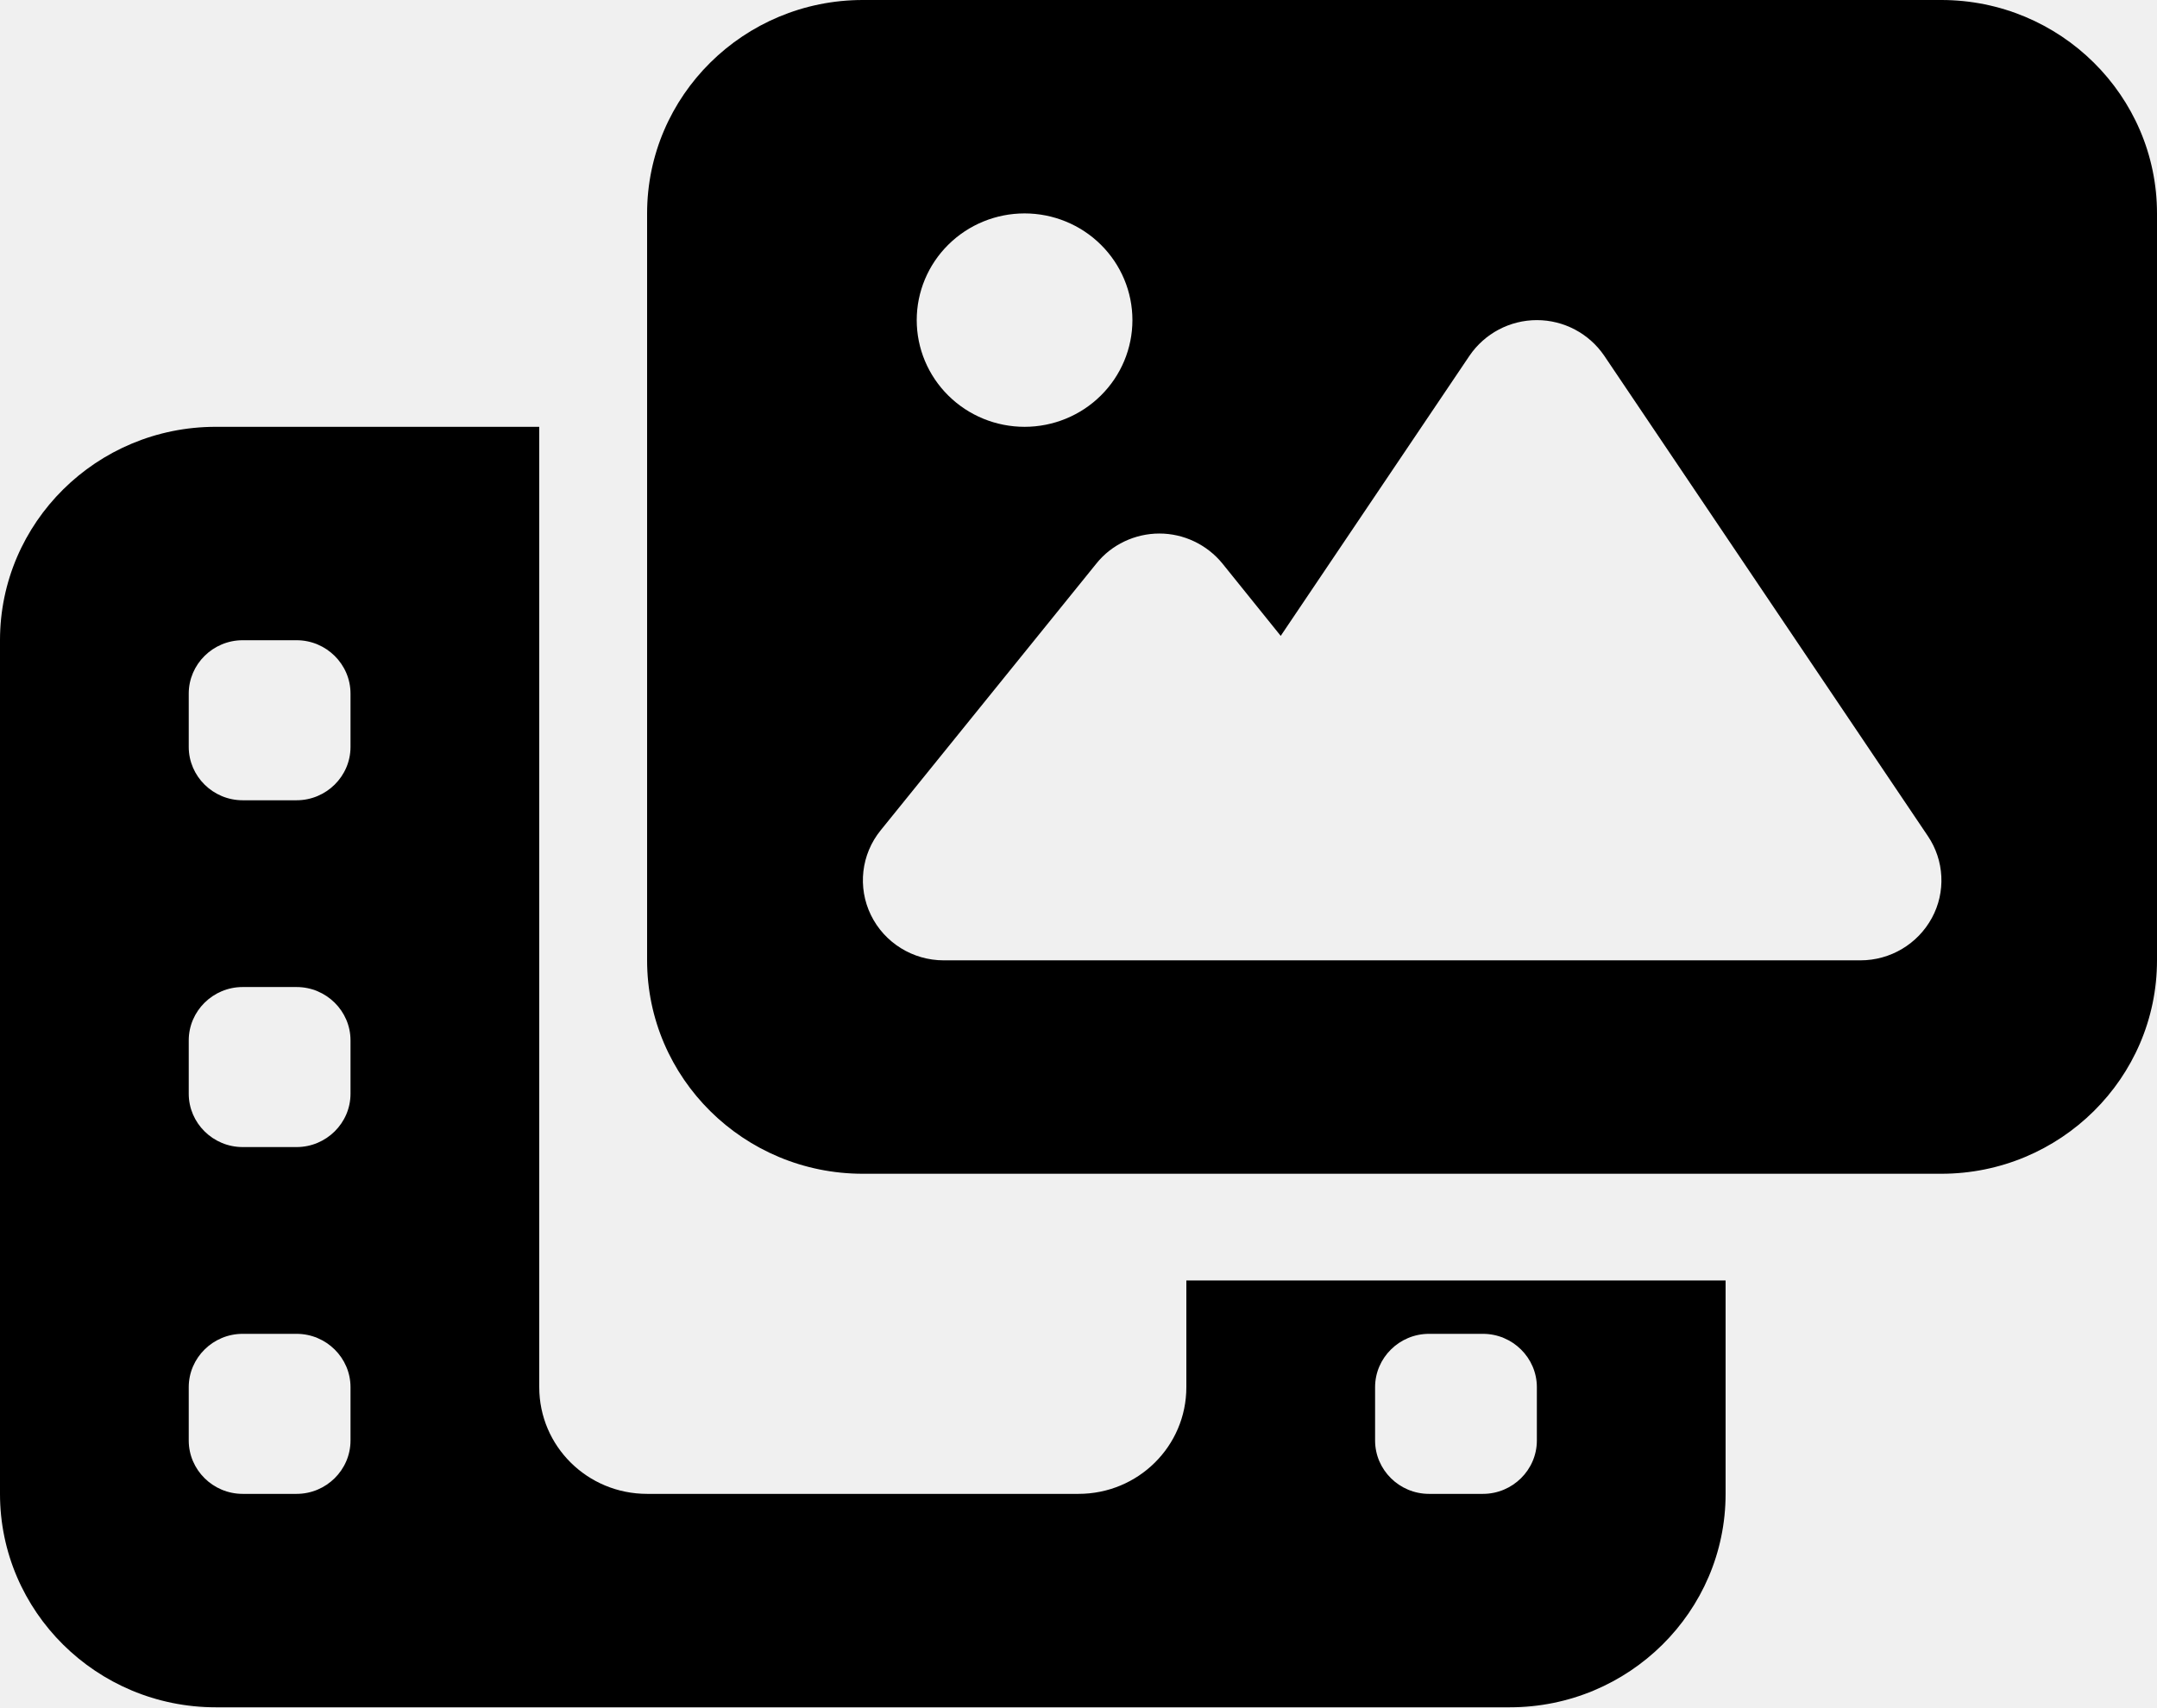
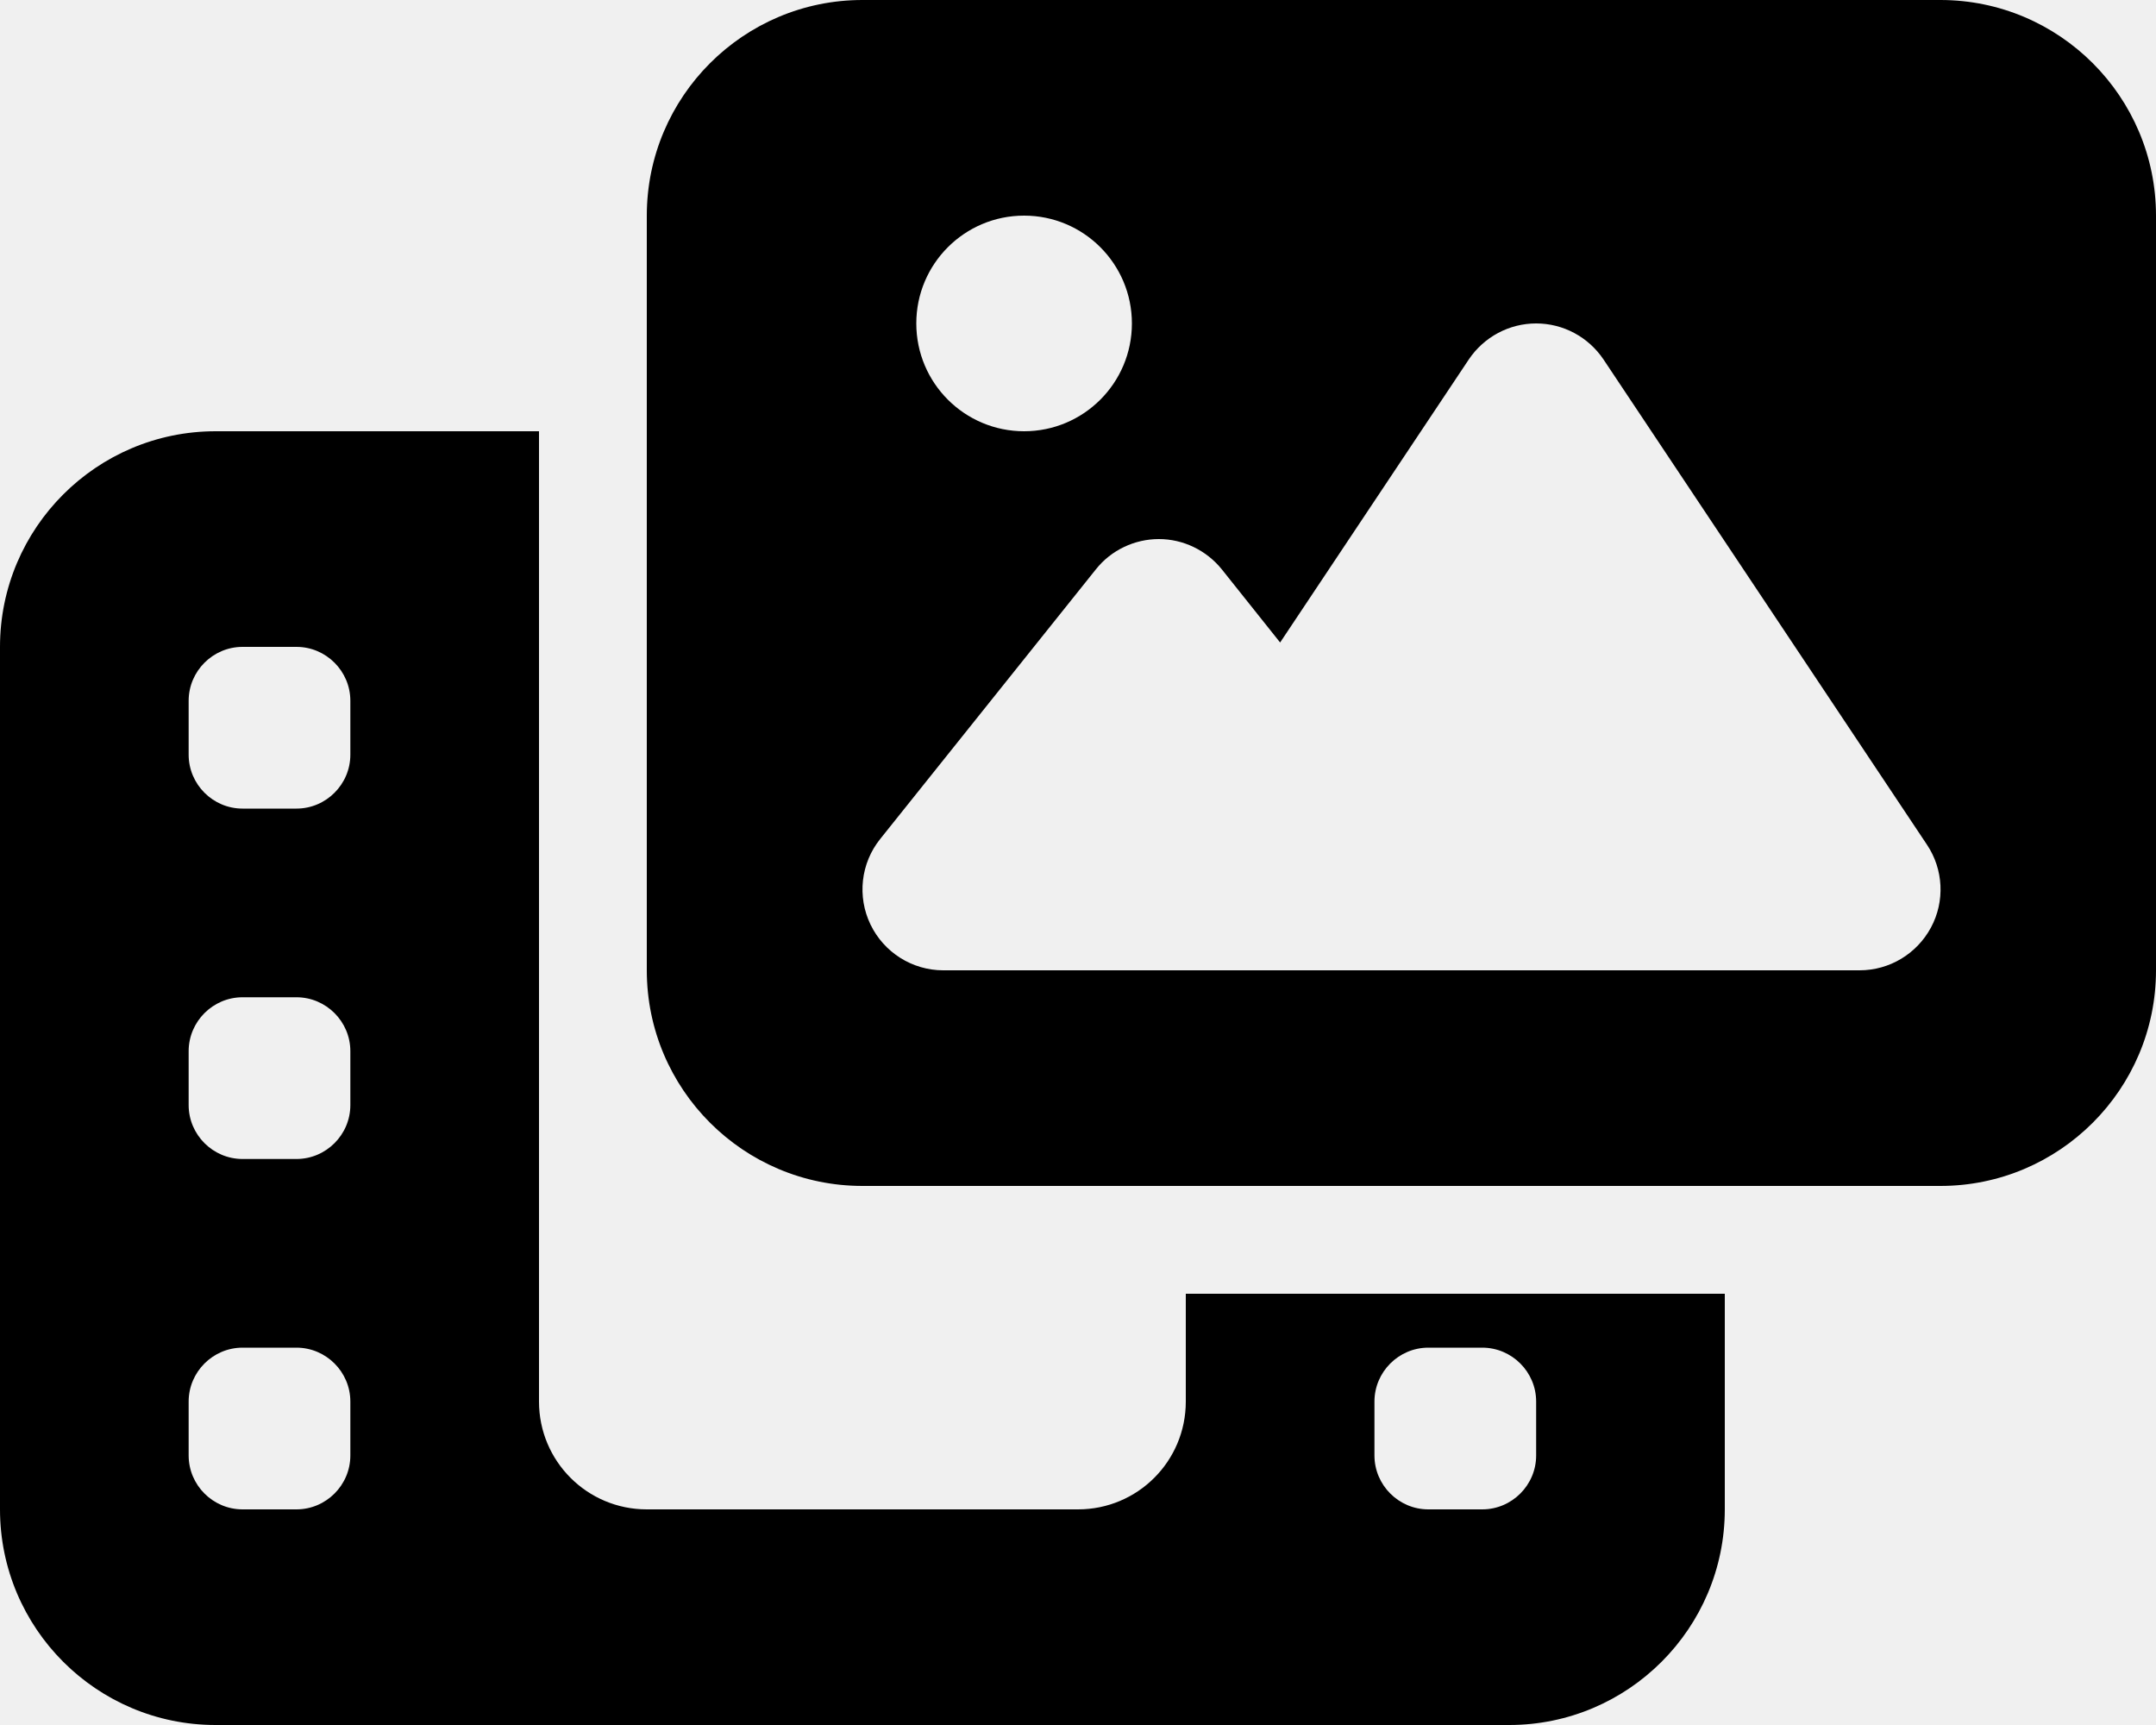
- <svg xmlns="http://www.w3.org/2000/svg" width="48" height="38" viewBox="0 0 48 38" fill="none">
-   <g clip-path="url(#clip0_1_18)">
-     <path d="M19.2 0H43.2C45.847 0 48 2.13 48 4.75V21.375C48 23.995 45.847 26.125 43.2 26.125H19.2C16.552 26.125 14.4 23.995 14.4 21.375V4.75C14.4 2.13 16.552 0 19.2 0ZM35.7 7.919C35.362 7.422 34.8 7.125 34.2 7.125C33.6 7.125 33.038 7.422 32.7 7.919L28.5 14.153L27.203 12.543C26.858 12.12 26.34 11.875 25.8 11.875C25.26 11.875 24.735 12.12 24.398 12.543L19.598 18.48C19.163 19.015 19.08 19.75 19.38 20.366C19.68 20.982 20.31 21.375 21 21.375H27H30.6H41.4C42.068 21.375 42.675 21.011 42.99 20.432C43.305 19.854 43.267 19.148 42.9 18.607L35.7 7.919ZM25.2 7.125C25.2 6.495 24.947 5.891 24.497 5.446C24.047 5 23.436 4.75 22.8 4.75C22.163 4.75 21.553 5 21.103 5.446C20.653 5.891 20.4 6.495 20.4 7.125C20.4 7.755 20.653 8.359 21.103 8.804C21.553 9.25 22.163 9.5 22.8 9.5C23.436 9.5 24.047 9.25 24.497 8.804C24.947 8.359 25.2 7.755 25.2 7.125ZM4.8 9.5H12V28.5V30.875C12 32.189 13.072 33.25 14.4 33.25H24C25.328 33.25 26.4 32.189 26.4 30.875V28.5H38.4V33.25C38.4 35.87 36.248 38 33.6 38H4.8C2.152 38 0 35.87 0 33.25V14.25C0 11.63 2.152 9.5 4.8 9.5ZM5.4 14.25C4.74 14.25 4.2 14.784 4.2 15.438V16.625C4.2 17.278 4.74 17.812 5.4 17.812H6.6C7.26 17.812 7.8 17.278 7.8 16.625V15.438C7.8 14.784 7.26 14.25 6.6 14.25H5.4ZM5.4 21.969C4.74 21.969 4.2 22.503 4.2 23.156V24.344C4.2 24.997 4.74 25.531 5.4 25.531H6.6C7.26 25.531 7.8 24.997 7.8 24.344V23.156C7.8 22.503 7.26 21.969 6.6 21.969H5.4ZM5.4 29.688C4.74 29.688 4.2 30.222 4.2 30.875V32.062C4.2 32.716 4.74 33.25 5.4 33.25H6.6C7.26 33.25 7.8 32.716 7.8 32.062V30.875C7.8 30.222 7.26 29.688 6.6 29.688H5.4ZM30.6 30.875V32.062C30.6 32.716 31.14 33.25 31.8 33.25H33C33.66 33.25 34.2 32.716 34.2 32.062V30.875C34.2 30.222 33.66 29.688 33 29.688H31.8C31.14 29.688 30.6 30.222 30.6 30.875Z" fill="black" />
-   </g>
-   <defs>
-     <clipPath id="clip0_1_18">
-       <rect width="48" height="38" fill="white" />
-     </clipPath>
-   </defs>
+ <svg xmlns="http://www.w3.org/2000/svg" viewBox="0 0 640 512">
+   <path d="M256 0H576c35.3 0 64 28.7 64 64V288c0 35.3-28.7 64-64 64H256c-35.3 0-64-28.7-64-64V64c0-35.3 28.7-64 64-64zM476 106.7C471.5 100 464 96 456 96s-15.5 4-20 10.7l-56 84L362.7 169c-4.6-5.7-11.5-9-18.7-9s-14.2 3.3-18.7 9l-64 80c-5.8 7.2-6.9 17.1-2.9 25.4s12.4 13.6 21.6 13.6h80 48H552c8.9 0 17-4.9 21.2-12.7s3.7-17.3-1.2-24.6l-96-144zM336 96a32 32 0 1 0 -64 0 32 32 0 1 0 64 0zM64 128h96V384v32c0 17.7 14.3 32 32 32H320c17.7 0 32-14.3 32-32V384H512v64c0 35.3-28.7 64-64 64H64c-35.3 0-64-28.7-64-64V192c0-35.3 28.7-64 64-64zm8 64c-8.8 0-16 7.2-16 16v16c0 8.8 7.2 16 16 16H88c8.8 0 16-7.2 16-16V208c0-8.8-7.2-16-16-16H72zm0 104c-8.8 0-16 7.2-16 16v16c0 8.8 7.2 16 16 16H88c8.8 0 16-7.2 16-16V312c0-8.8-7.2-16-16-16H72zm0 104c-8.8 0-16 7.2-16 16v16c0 8.8 7.2 16 16 16H88c8.8 0 16-7.2 16-16V416c0-8.8-7.2-16-16-16H72zm336 16v16c0 8.8 7.2 16 16 16h16c8.8 0 16-7.2 16-16V416c0-8.8-7.2-16-16-16H424c-8.8 0-16 7.2-16 16z" />
</svg>
